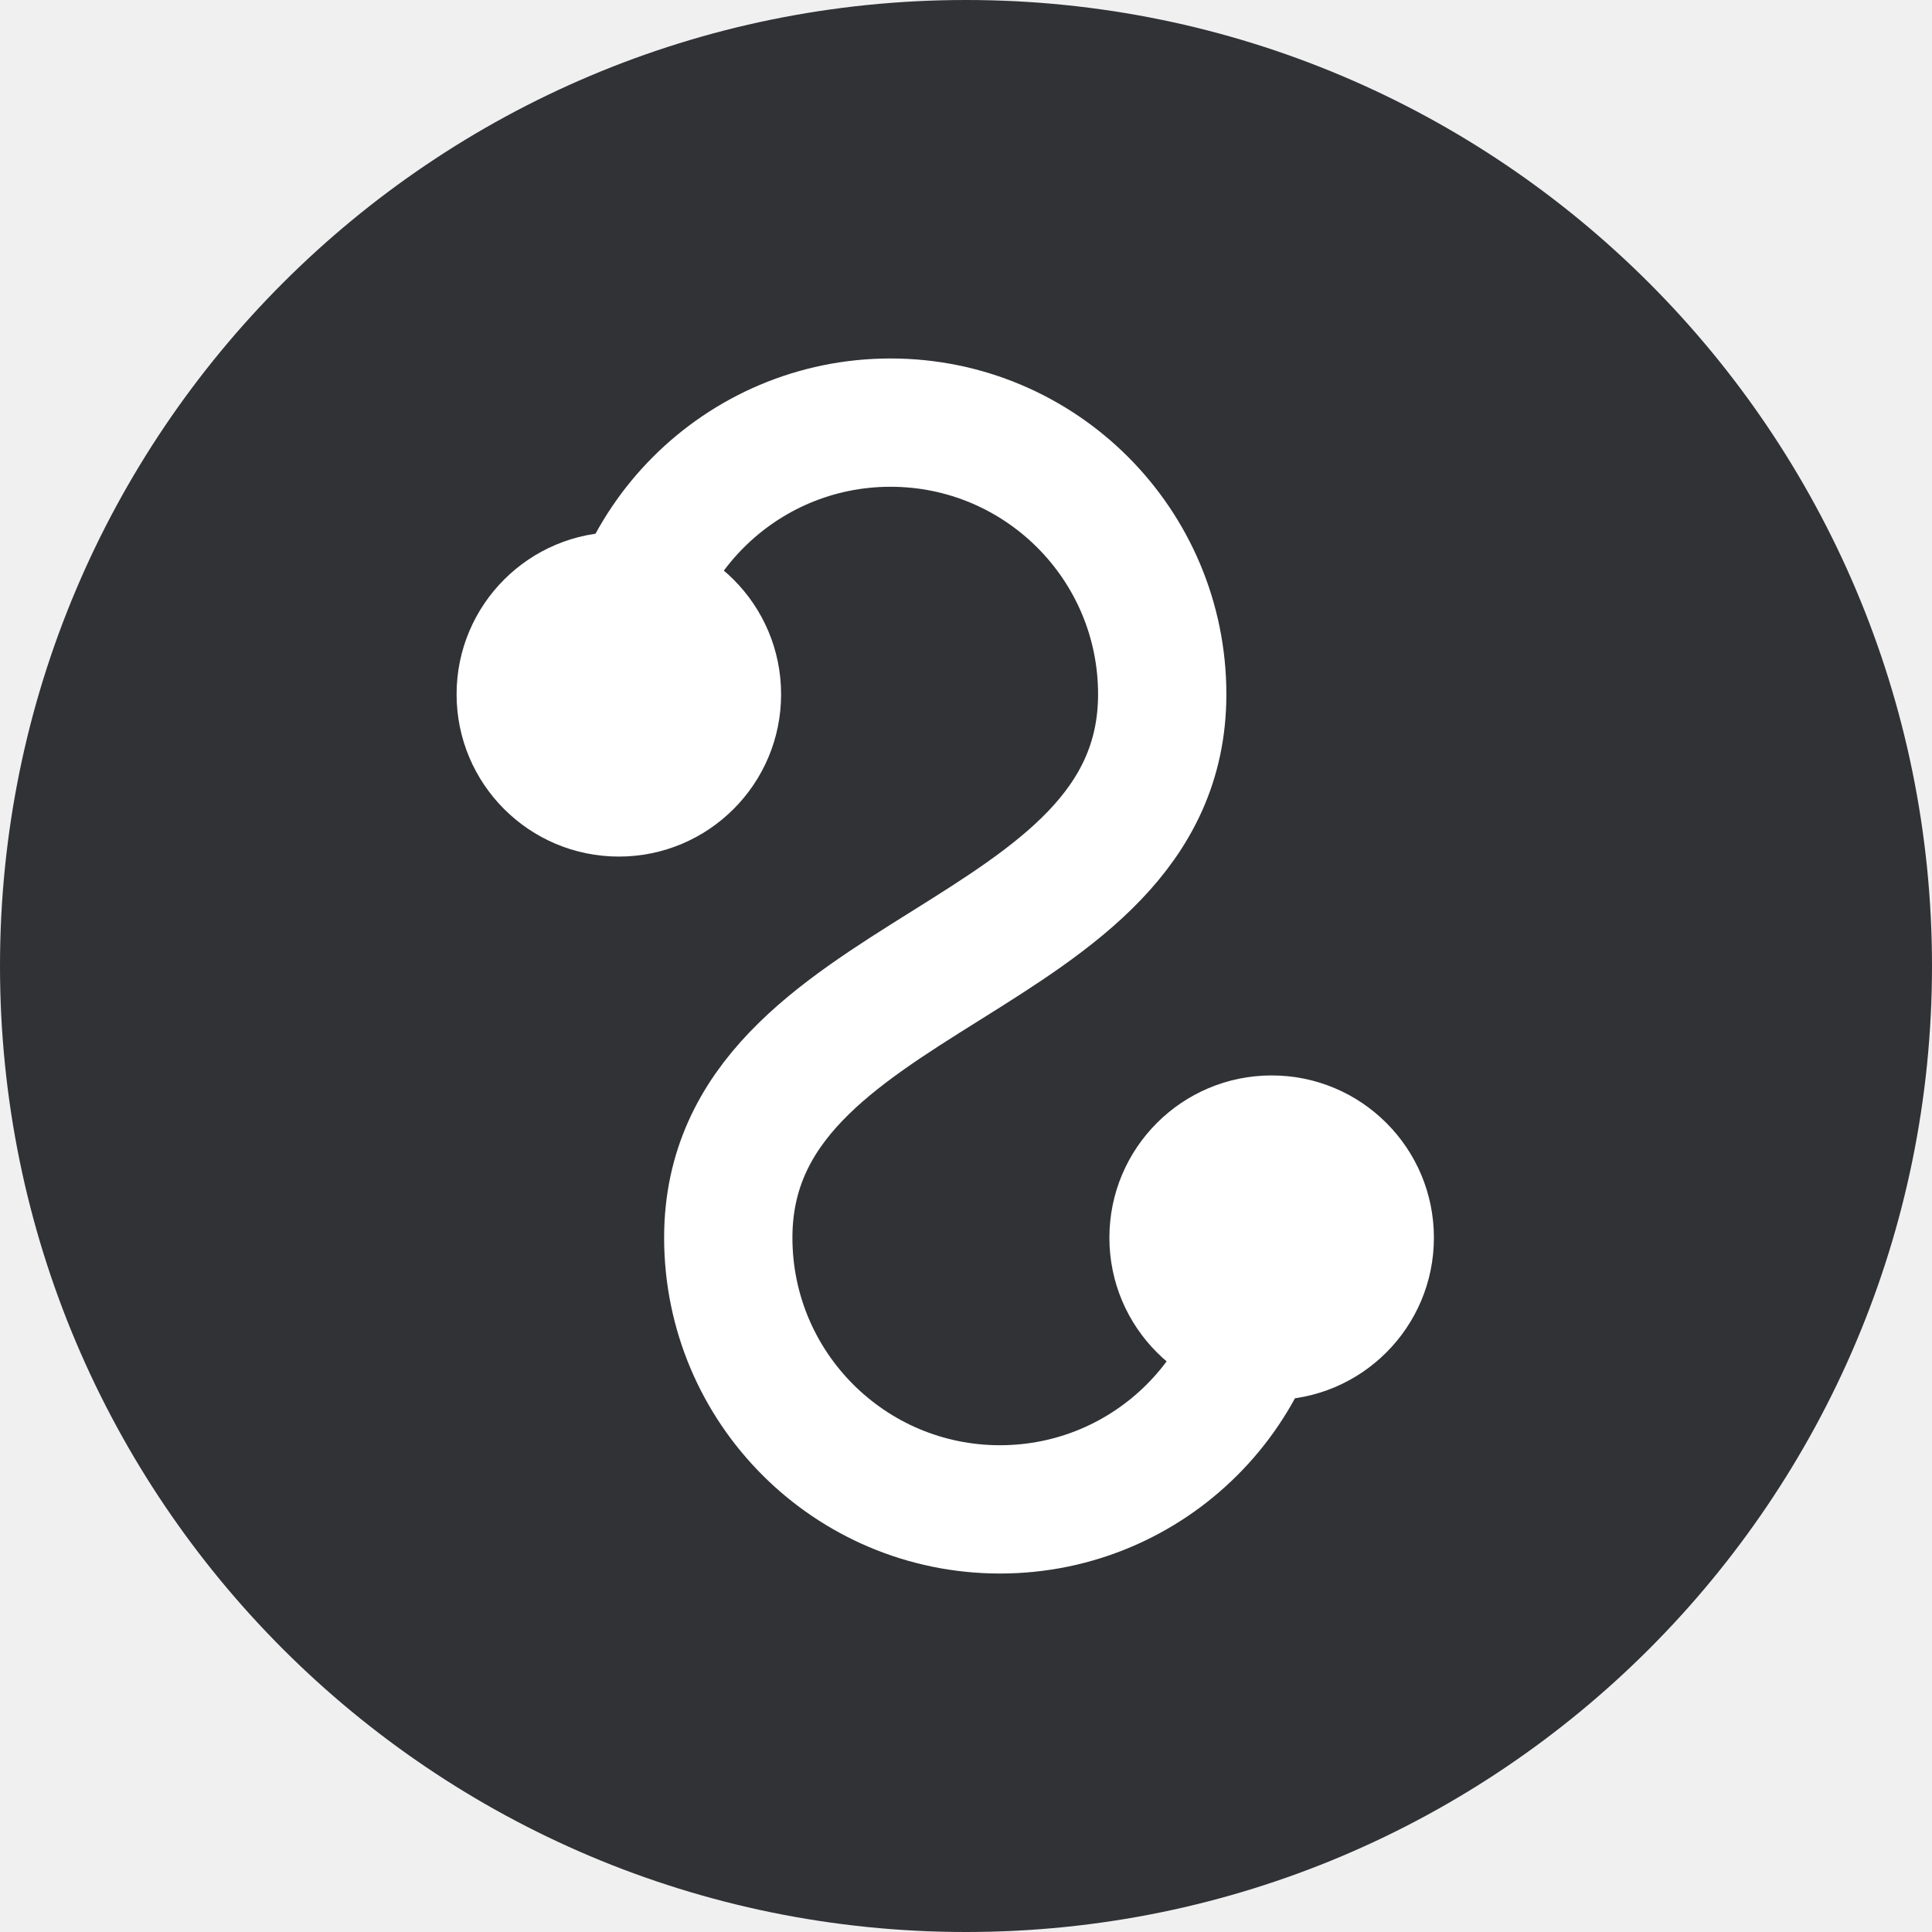
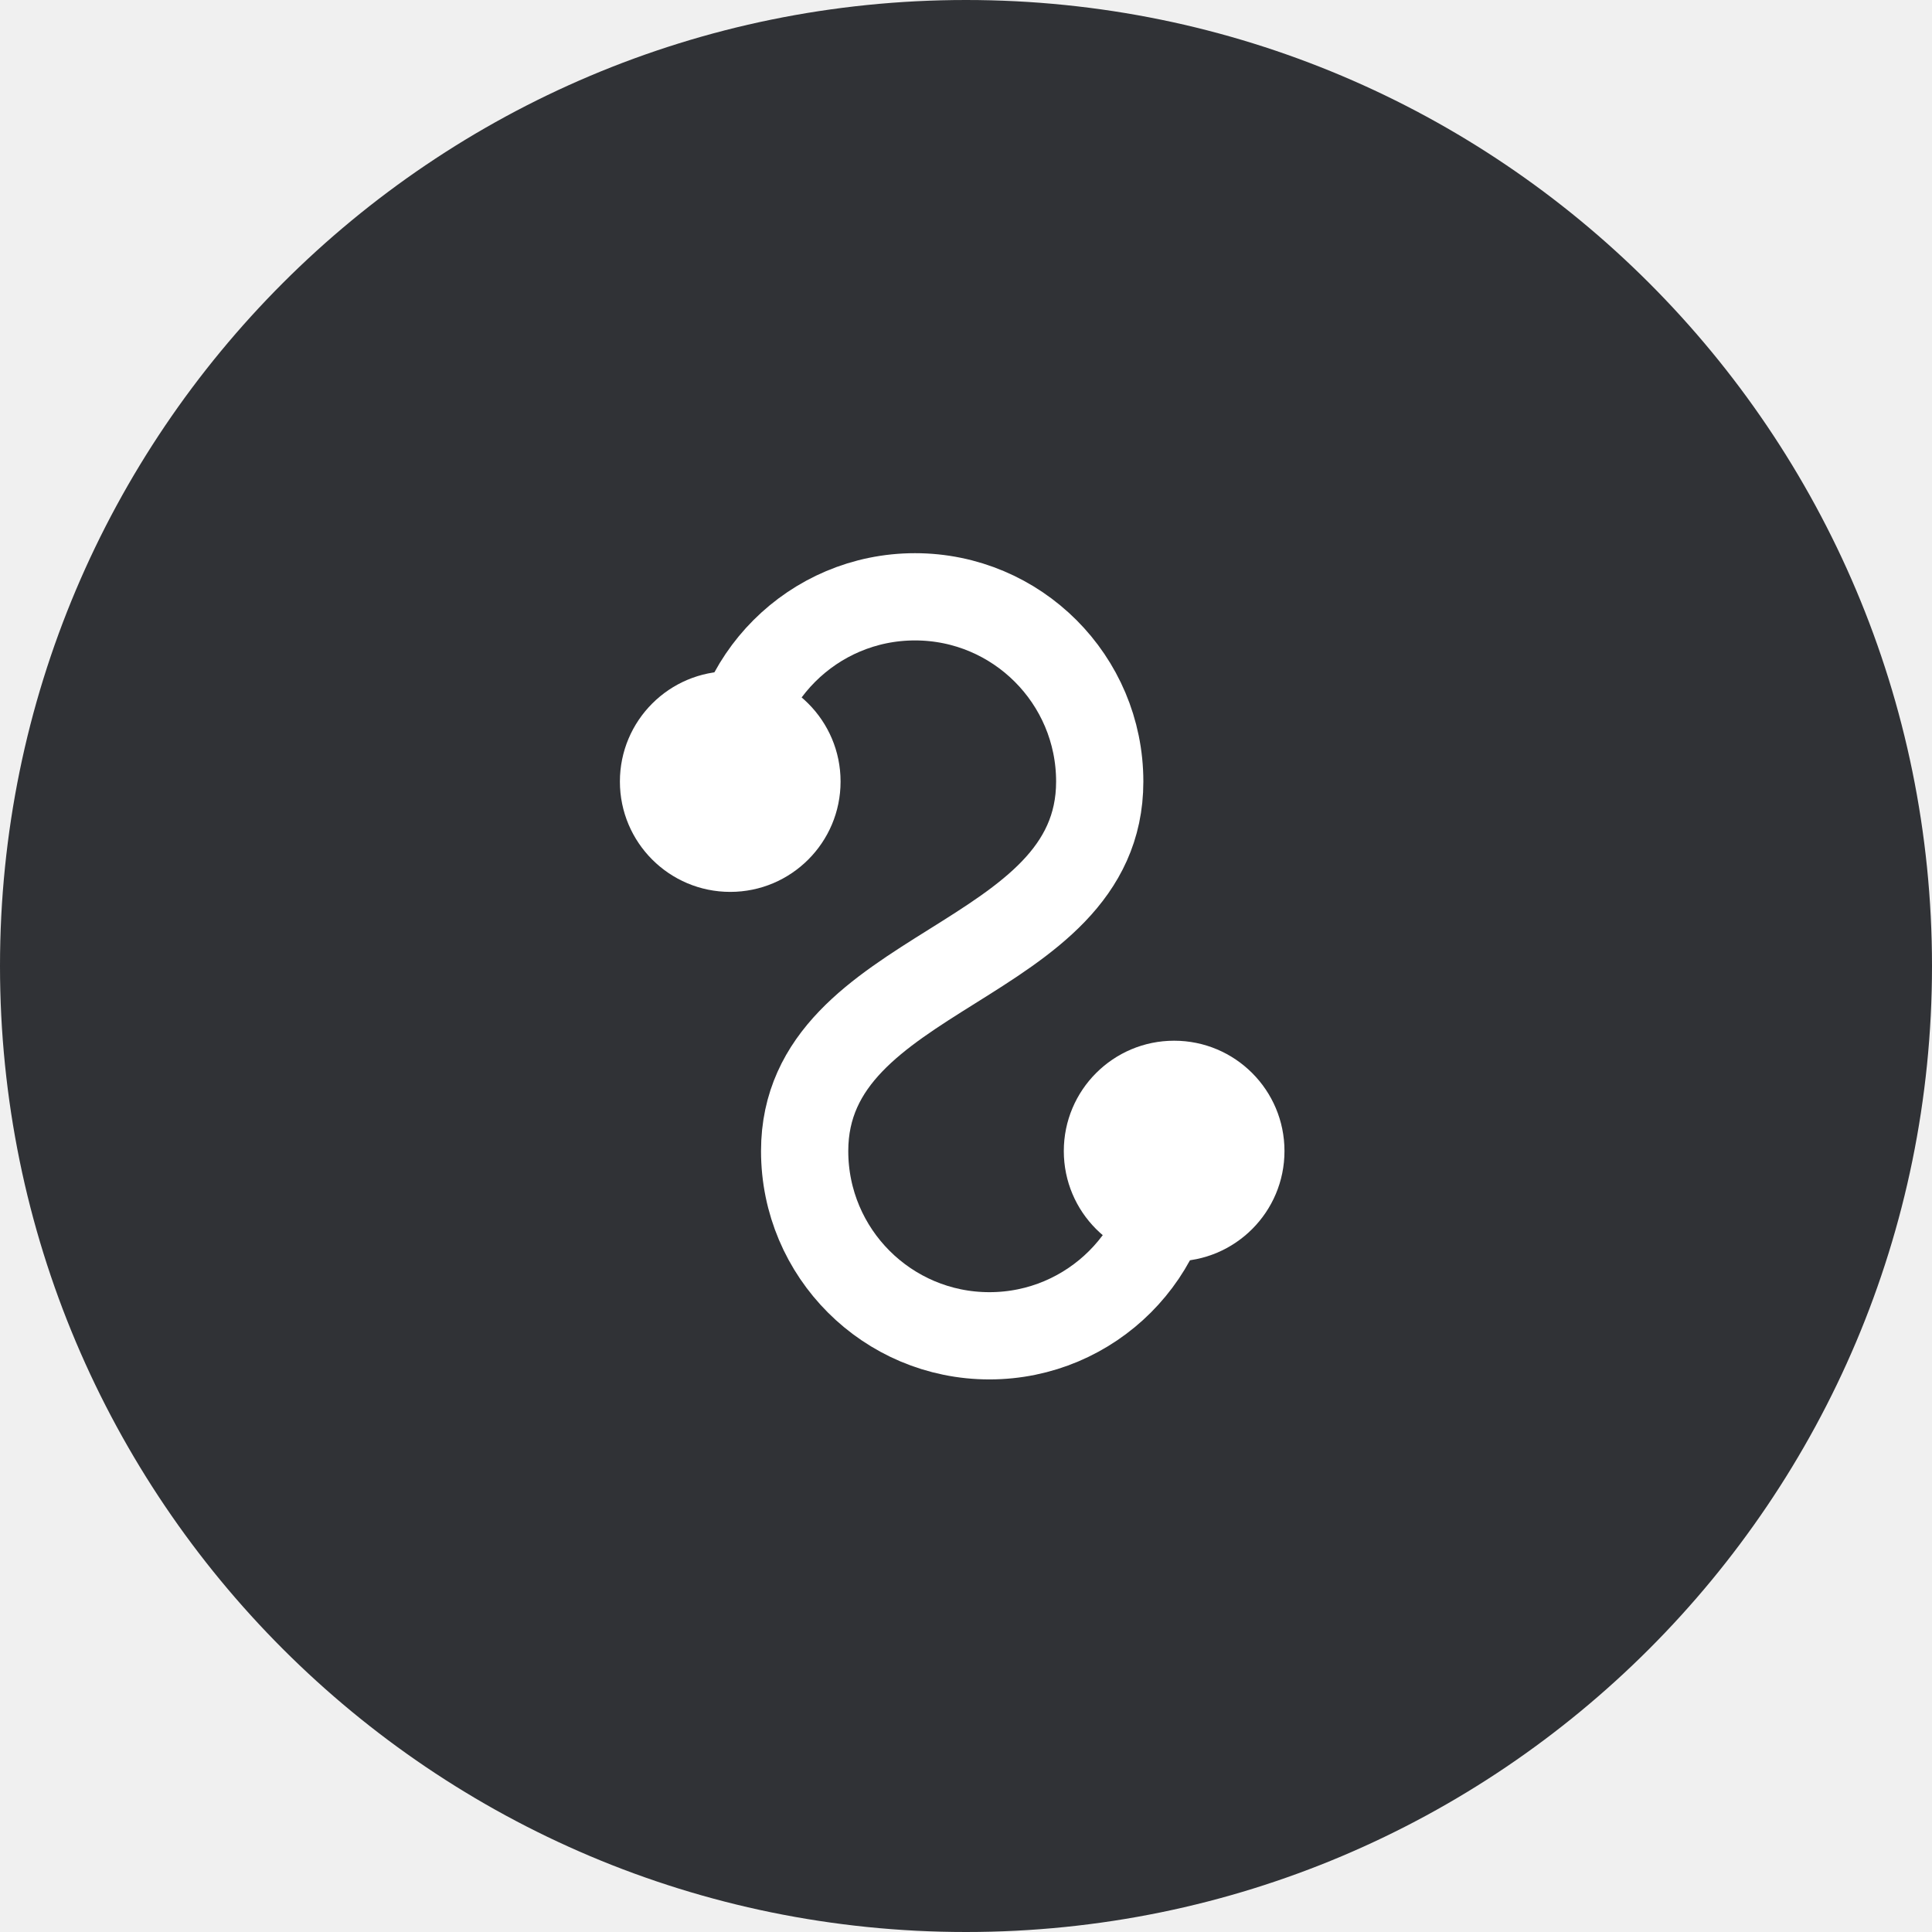
<svg xmlns="http://www.w3.org/2000/svg" width="512" height="512" viewBox="0 0 512 512" fill="none">
  <rect width="512" height="512" rx="256" fill="#303236" />
-   <path d="M164 184C164 144.235 196.235 112 236 112C275.765 112 308 144.235 308 184C308 256 193 256 193 328C193 367.765 225.235 400 265 400C304.765 400 337 367.765 337 328" stroke="white" stroke-width="34" stroke-linecap="round" stroke-linejoin="round" />
-   <circle cx="164" cy="184" r="43" fill="white" />
-   <circle cx="337" cy="328" r="43" fill="white" />
+   <g transform="translate(82 82) scale(0.68)" transform-origin="256 256">
+     <path d="M164 184C164 144.235 196.235 112 236 112C275.765 112 308 144.235 308 184C308 256 193 256 193 328C193 367.765 225.235 400 265 400C304.765 400 337 367.765 337 328" stroke="white" stroke-width="34" stroke-linecap="round" stroke-linejoin="round" />
+     <circle cx="164" cy="184" r="43" fill="white" />
+     <circle cx="337" cy="328" r="43" fill="white" />
+   </g>
</svg>
